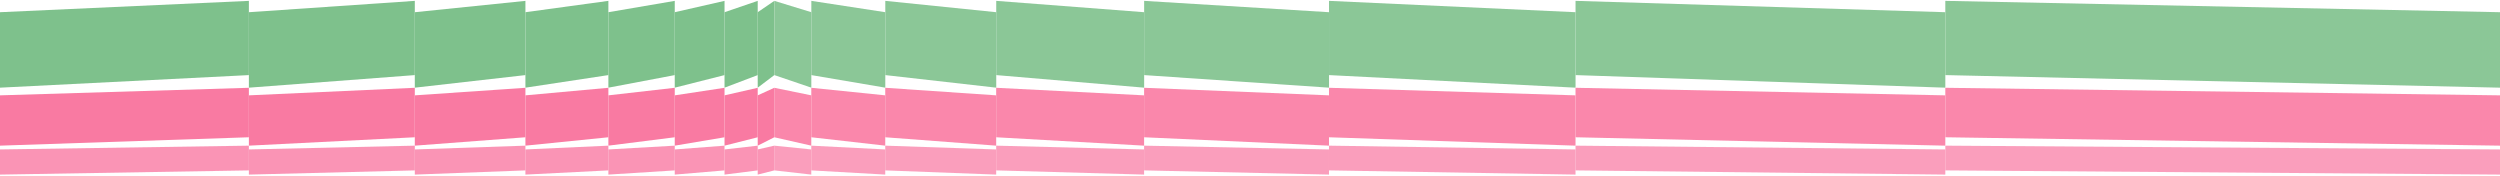
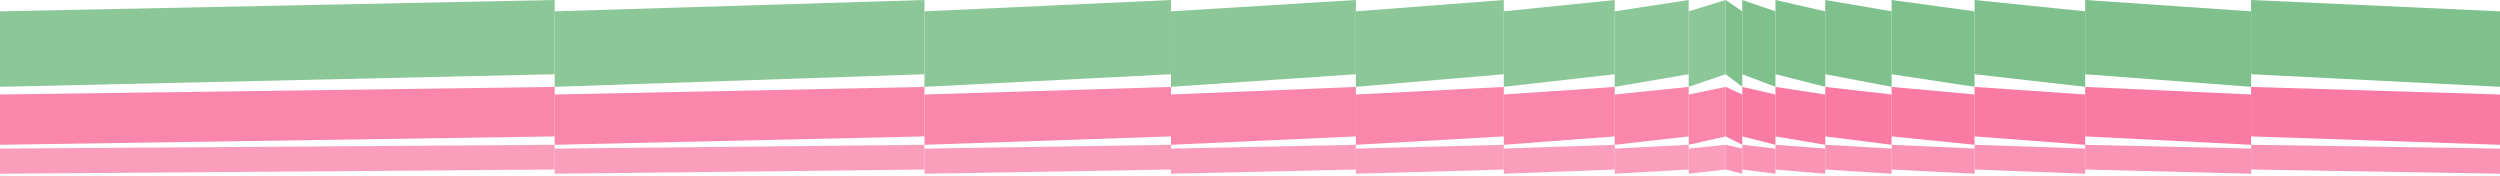
<svg xmlns="http://www.w3.org/2000/svg" width="1440" height="101" viewBox="0 0 1440 101" fill="none">
-   <path d="M446 98.15L436.442 100.565V86.076L446 83.898V98.15Z" fill="#F97AA2" fill-opacity="0.8" />
-   <path d="M436.443 98.15L417.329 100.565V86.076L436.443 83.898V98.15Z" fill="#F97AA2" fill-opacity="0.8" />
-   <path d="M417.328 98.15L388.657 100.565V86.076L417.328 83.898V98.15Z" fill="#F97AA2" fill-opacity="0.8" />
-   <path d="M388.657 98.15L350.428 100.565V86.076L388.657 83.898V98.15Z" fill="#F97AA2" fill-opacity="0.8" />
-   <path d="M446 79.068L436.443 83.898V54.919L446 50.565V79.068Z" fill="#F97AA2" />
-   <path d="M436.442 79.068L417.328 83.898V54.919L436.442 50.565V79.068Z" fill="#F97AA2" />
-   <path d="M417.328 79.068L388.657 83.898V54.919L417.328 50.565V79.068Z" fill="#F97AA2" />
-   <path d="M388.657 79.068L350.429 83.898V54.919L388.657 50.565V79.068Z" fill="#F97AA2" />
-   <path d="M446 43.255L436.443 50.5V7.032L446 0.5V43.255Z" fill="#7EC18C" />
-   <path d="M436.442 43.255L417.328 50.5V7.032L436.442 0.5V43.255Z" fill="#7EC18C" />
-   <path d="M417.328 43.255L388.657 50.5V7.032L417.328 0.5V43.255Z" fill="#7EC18C" />
-   <path d="M388.657 43.255L350.429 50.5V7.032L388.657 0.5V43.255Z" fill="#7EC18C" />
-   <path d="M350.428 98.15L302.642 100.565V86.076L350.428 83.898V98.15Z" fill="#F97AA2" fill-opacity="0.8" />
-   <path d="M350.428 79.068L302.642 83.898V54.919L350.428 50.565V79.068Z" fill="#F97AA2" />
-   <path d="M350.428 43.255L302.642 50.5V7.032L350.428 0.5V43.255Z" fill="#7EC18C" />
-   <path d="M143.357 98.15L0 100.565L0 86.076L143.357 83.898V98.15Z" fill="#F97AA2" fill-opacity="0.8" />
-   <path d="M143.357 79.068L0 83.898L0 54.919L143.357 50.565V79.068Z" fill="#F97AA2" />
-   <path d="M143.357 43.255L0 50.5L0 7.032L143.357 0.5V43.255Z" fill="#7EC18C" />
-   <path d="M302.643 98.15L238.929 100.565V86.076L302.643 83.898V98.15Z" fill="#F97AA2" fill-opacity="0.8" />
-   <path d="M302.643 79.068L238.929 83.898V54.919L302.643 50.565V79.068Z" fill="#F97AA2" />
-   <path d="M302.643 43.255L238.929 50.5V7.032L302.643 0.5V43.255Z" fill="#7EC18C" />
-   <path d="M238.929 98.15L143.357 100.565V86.076L238.929 83.898V98.15Z" fill="#F97AA2" fill-opacity="0.8" />
-   <path d="M238.929 79.068L143.357 83.898V54.919L238.929 50.565V79.068Z" fill="#F97AA2" />
-   <path d="M238.929 43.255L143.357 50.5V7.032L238.929 0.5V43.255Z" fill="#7EC18C" />
+   <path d="M994.001 97.65L1003.56 100.065V85.576L994.001 83.398V97.65Z" fill="#F97AA2" fill-opacity="0.8" />
+   <path d="M1003.56 97.65L1022.67 100.065V85.576L1003.56 83.398V97.65Z" fill="#F97AA2" fill-opacity="0.8" />
+   <path d="M1022.67 97.65L1051.34 100.065V85.576L1022.67 83.398V97.65Z" fill="#F97AA2" fill-opacity="0.8" />
+   <path d="M1051.34 97.65L1089.57 100.065V85.576L1051.34 83.398V97.65Z" fill="#F97AA2" fill-opacity="0.8" />
+   <path d="M994 78.568L1003.56 83.398V54.42L994 50.065V78.568Z" fill="#F97AA2" />
+   <path d="M1003.56 78.568L1022.67 83.398V54.42L1003.56 50.065V78.568Z" fill="#F97AA2" />
+   <path d="M1022.67 78.568L1051.34 83.398V54.42L1022.67 50.065V78.568Z" fill="#F97AA2" />
+   <path d="M1051.34 78.568L1089.57 83.398V54.42L1051.34 50.065V78.568Z" fill="#F97AA2" />
+   <path d="M994 42.755L1003.56 50V6.532L994 0V42.755Z" fill="#7EC18C" />
+   <path d="M1003.56 42.755L1022.67 50V6.532L1003.56 0V42.755Z" fill="#7EC18C" />
+   <path d="M1022.67 42.755L1051.34 50V6.532L1022.67 0V42.755Z" fill="#7EC18C" />
+   <path d="M1051.34 42.755L1089.57 50V6.532L1051.34 0V42.755Z" fill="#7EC18C" />
+   <path d="M1089.57 97.65L1137.36 100.065V85.576L1089.57 83.398V97.65Z" fill="#F97AA2" fill-opacity="0.8" />
+   <path d="M1089.57 78.568L1137.36 83.398V54.42L1089.57 50.065V78.568Z" fill="#F97AA2" />
+   <path d="M1089.57 42.755L1137.36 50V6.532L1089.57 0V42.755Z" fill="#7EC18C" />
+   <path d="M1296.64 97.65L1440 100.065V85.576L1296.64 83.398V97.65Z" fill="#F97AA2" fill-opacity="0.8" />
+   <path d="M1296.64 78.568L1440 83.398V54.42L1296.64 50.065V78.568Z" fill="#F97AA2" />
+   <path d="M1296.64 42.755L1440 50V6.532L1296.64 0V42.755Z" fill="#7EC18C" />
+   <path d="M1137.36 97.65L1201.07 100.065V85.576L1137.36 83.398V97.65Z" fill="#F97AA2" fill-opacity="0.8" />
+   <path d="M1137.36 78.568L1201.07 83.398V54.42L1137.36 50.065V78.568Z" fill="#F97AA2" />
+   <path d="M1137.36 42.755L1201.07 50V6.532L1137.36 0V42.755Z" fill="#7EC18C" />
+   <path d="M1201.07 97.65L1296.64 100.065V85.576L1201.07 83.398V97.65Z" fill="#F97AA2" fill-opacity="0.8" />
+   <path d="M1201.07 78.568L1296.64 83.398V54.42L1201.07 50.065V78.568Z" fill="#F97AA2" />
+   <path d="M1201.07 42.755L1296.64 50V6.532L1201.07 0V42.755Z" fill="#7EC18C" />
  <g opacity="0.9">
-     <path d="M446.001 98.15L467.301 100.565V86.076L446.001 83.898V98.15Z" fill="#F97AA2" fill-opacity="0.8" />
-     <path d="M467.302 98.15L509.902 100.565V86.076L467.302 83.898V98.15Z" fill="#F97AA2" fill-opacity="0.8" />
-     <path d="M509.902 98.15L573.802 100.565V86.076L509.902 83.898V98.15Z" fill="#F97AA2" fill-opacity="0.8" />
-     <path d="M573.801 98.15L659.001 100.565V86.076L573.801 83.898V98.15Z" fill="#F97AA2" fill-opacity="0.8" />
-     <path d="M446 79.068L467.3 83.898V54.919L446 50.565V79.068Z" fill="#F97AA2" />
-     <path d="M467.302 79.068L509.902 83.898V54.919L467.302 50.565V79.068Z" fill="#F97AA2" />
-     <path d="M509.901 79.068L573.801 83.898V54.919L509.901 50.565V79.068Z" fill="#F97AA2" />
-     <path d="M573.8 79.068L659 83.898V54.919L573.8 50.565V79.068Z" fill="#F97AA2" />
-     <path d="M446.032 43.255L467.332 50.5V7.032L446.032 0.5V43.255Z" fill="#7EC18C" />
-     <path d="M467.335 43.255L509.935 50.5V7.032L467.335 0.5V43.255Z" fill="#7EC18C" />
-     <path d="M509.934 43.255L573.833 50.5V7.032L509.934 0.5V43.255Z" fill="#7EC18C" />
-     <path d="M573.832 43.255L659.032 50.5V7.032L573.832 0.5V43.255Z" fill="#7EC18C" />
-     <path d="M659.001 98.15L765.501 100.565V86.076L659.001 83.898V98.15Z" fill="#F97AA2" fill-opacity="0.8" />
-     <path d="M659.001 79.068L765.501 83.898V54.919L659.001 50.565V79.068Z" fill="#F97AA2" />
-     <path d="M659.022 43.255L765.521 50.5V7.032L659.022 0.5V43.255Z" fill="#7EC18C" />
-     <path d="M1120.5 98.15L1440 100.565V86.076L1120.5 83.898V98.15Z" fill="#F97AA2" fill-opacity="0.8" />
-     <path d="M1120.5 79.068L1440 83.898V54.919L1120.5 50.565V79.068Z" fill="#F97AA2" />
-     <path d="M1120.5 43.255L1440 50.5V7.032L1120.5 0.5V43.255Z" fill="#7EC18C" />
-     <path d="M765.501 98.15L907.501 100.565V86.076L765.501 83.898V98.15Z" fill="#F97AA2" fill-opacity="0.8" />
-     <path d="M765.501 79.068L907.501 83.898V54.919L765.501 50.565V79.068Z" fill="#F97AA2" />
-     <path d="M765.518 43.255L907.518 50.5V7.032L765.518 0.5V43.255Z" fill="#7EC18C" />
-     <path d="M907.501 98.15L1120.5 100.565V86.076L907.501 83.898V98.15Z" fill="#F97AA2" fill-opacity="0.8" />
-     <path d="M907.501 79.068L1120.5 83.898V54.919L907.501 50.565V79.068Z" fill="#F97AA2" />
-     <path d="M907.511 43.255L1120.51 50.5V7.032L907.511 0.5V43.255Z" fill="#7EC18C" />
+     <path d="M993.999 97.65L972.699 100.065V85.576L993.999 83.398V97.65Z" fill="#F97AA2" fill-opacity="0.8" />
+     <path d="M972.698 97.65L930.098 100.065V85.576L972.698 83.398V97.65Z" fill="#F97AA2" fill-opacity="0.8" />
+     <path d="M930.098 97.65L866.198 100.065V85.576L930.098 83.398V97.65Z" fill="#F97AA2" fill-opacity="0.8" />
+     <path d="M866.199 97.65L780.999 100.065V85.576L866.199 83.398V97.65Z" fill="#F97AA2" fill-opacity="0.8" />
+     <path d="M994 78.568L972.7 83.398V54.42L994 50.065V78.568Z" fill="#F97AA2" />
+     <path d="M972.697 78.568L930.097 83.398V54.42L972.697 50.065V78.568Z" fill="#F97AA2" />
+     <path d="M930.099 78.568L866.199 83.398V54.42L930.099 50.065V78.568Z" fill="#F97AA2" />
+     <path d="M866.2 78.568L781 83.398V54.42L866.2 50.065V78.568Z" fill="#F97AA2" />
+     <path d="M993.968 42.755L972.668 50V6.532L993.968 0V42.755Z" fill="#7EC18C" />
+     <path d="M972.665 42.755L930.065 50V6.532L972.665 0V42.755Z" fill="#7EC18C" />
+     <path d="M930.066 42.755L866.167 50V6.532L930.066 0V42.755Z" fill="#7EC18C" />
+     <path d="M866.167 42.755L780.968 50V6.532L866.167 0V42.755Z" fill="#7EC18C" />
+     <path d="M780.999 97.65L674.499 100.065V85.576L780.999 83.398V97.65Z" fill="#F97AA2" fill-opacity="0.8" />
+     <path d="M780.999 78.568L674.499 83.398V54.42L780.999 50.065V78.568Z" fill="#F97AA2" />
+     <path d="M780.978 42.755L674.479 50V6.532L780.978 0V42.755Z" fill="#7EC18C" />
+     <path d="M319.499 97.65L0 100.065L0 85.576L319.499 83.398V97.65Z" fill="#F97AA2" fill-opacity="0.8" />
+     <path d="M319.499 78.568L0 83.398L0 54.42L319.499 50.065V78.568Z" fill="#F97AA2" />
+     <path d="M319.499 42.755L0 50L0 6.532L319.499 0V42.755Z" fill="#7EC18C" />
+     <path d="M674.499 97.65L532.499 100.065V85.576L674.499 83.398V97.65Z" fill="#F97AA2" fill-opacity="0.8" />
+     <path d="M674.499 78.568L532.499 83.398V54.42L674.499 50.065V78.568Z" fill="#F97AA2" />
+     <path d="M674.482 42.755L532.482 50V6.532L674.482 0V42.755Z" fill="#7EC18C" />
+     <path d="M532.499 97.65L319.499 100.065V85.576L532.499 83.398V97.65Z" fill="#F97AA2" fill-opacity="0.8" />
+     <path d="M532.499 78.568L319.499 83.398V54.42L532.499 50.065V78.568Z" fill="#F97AA2" />
+     <path d="M532.489 42.755L319.49 50V6.532L532.489 0V42.755Z" fill="#7EC18C" />
  </g>
</svg>
